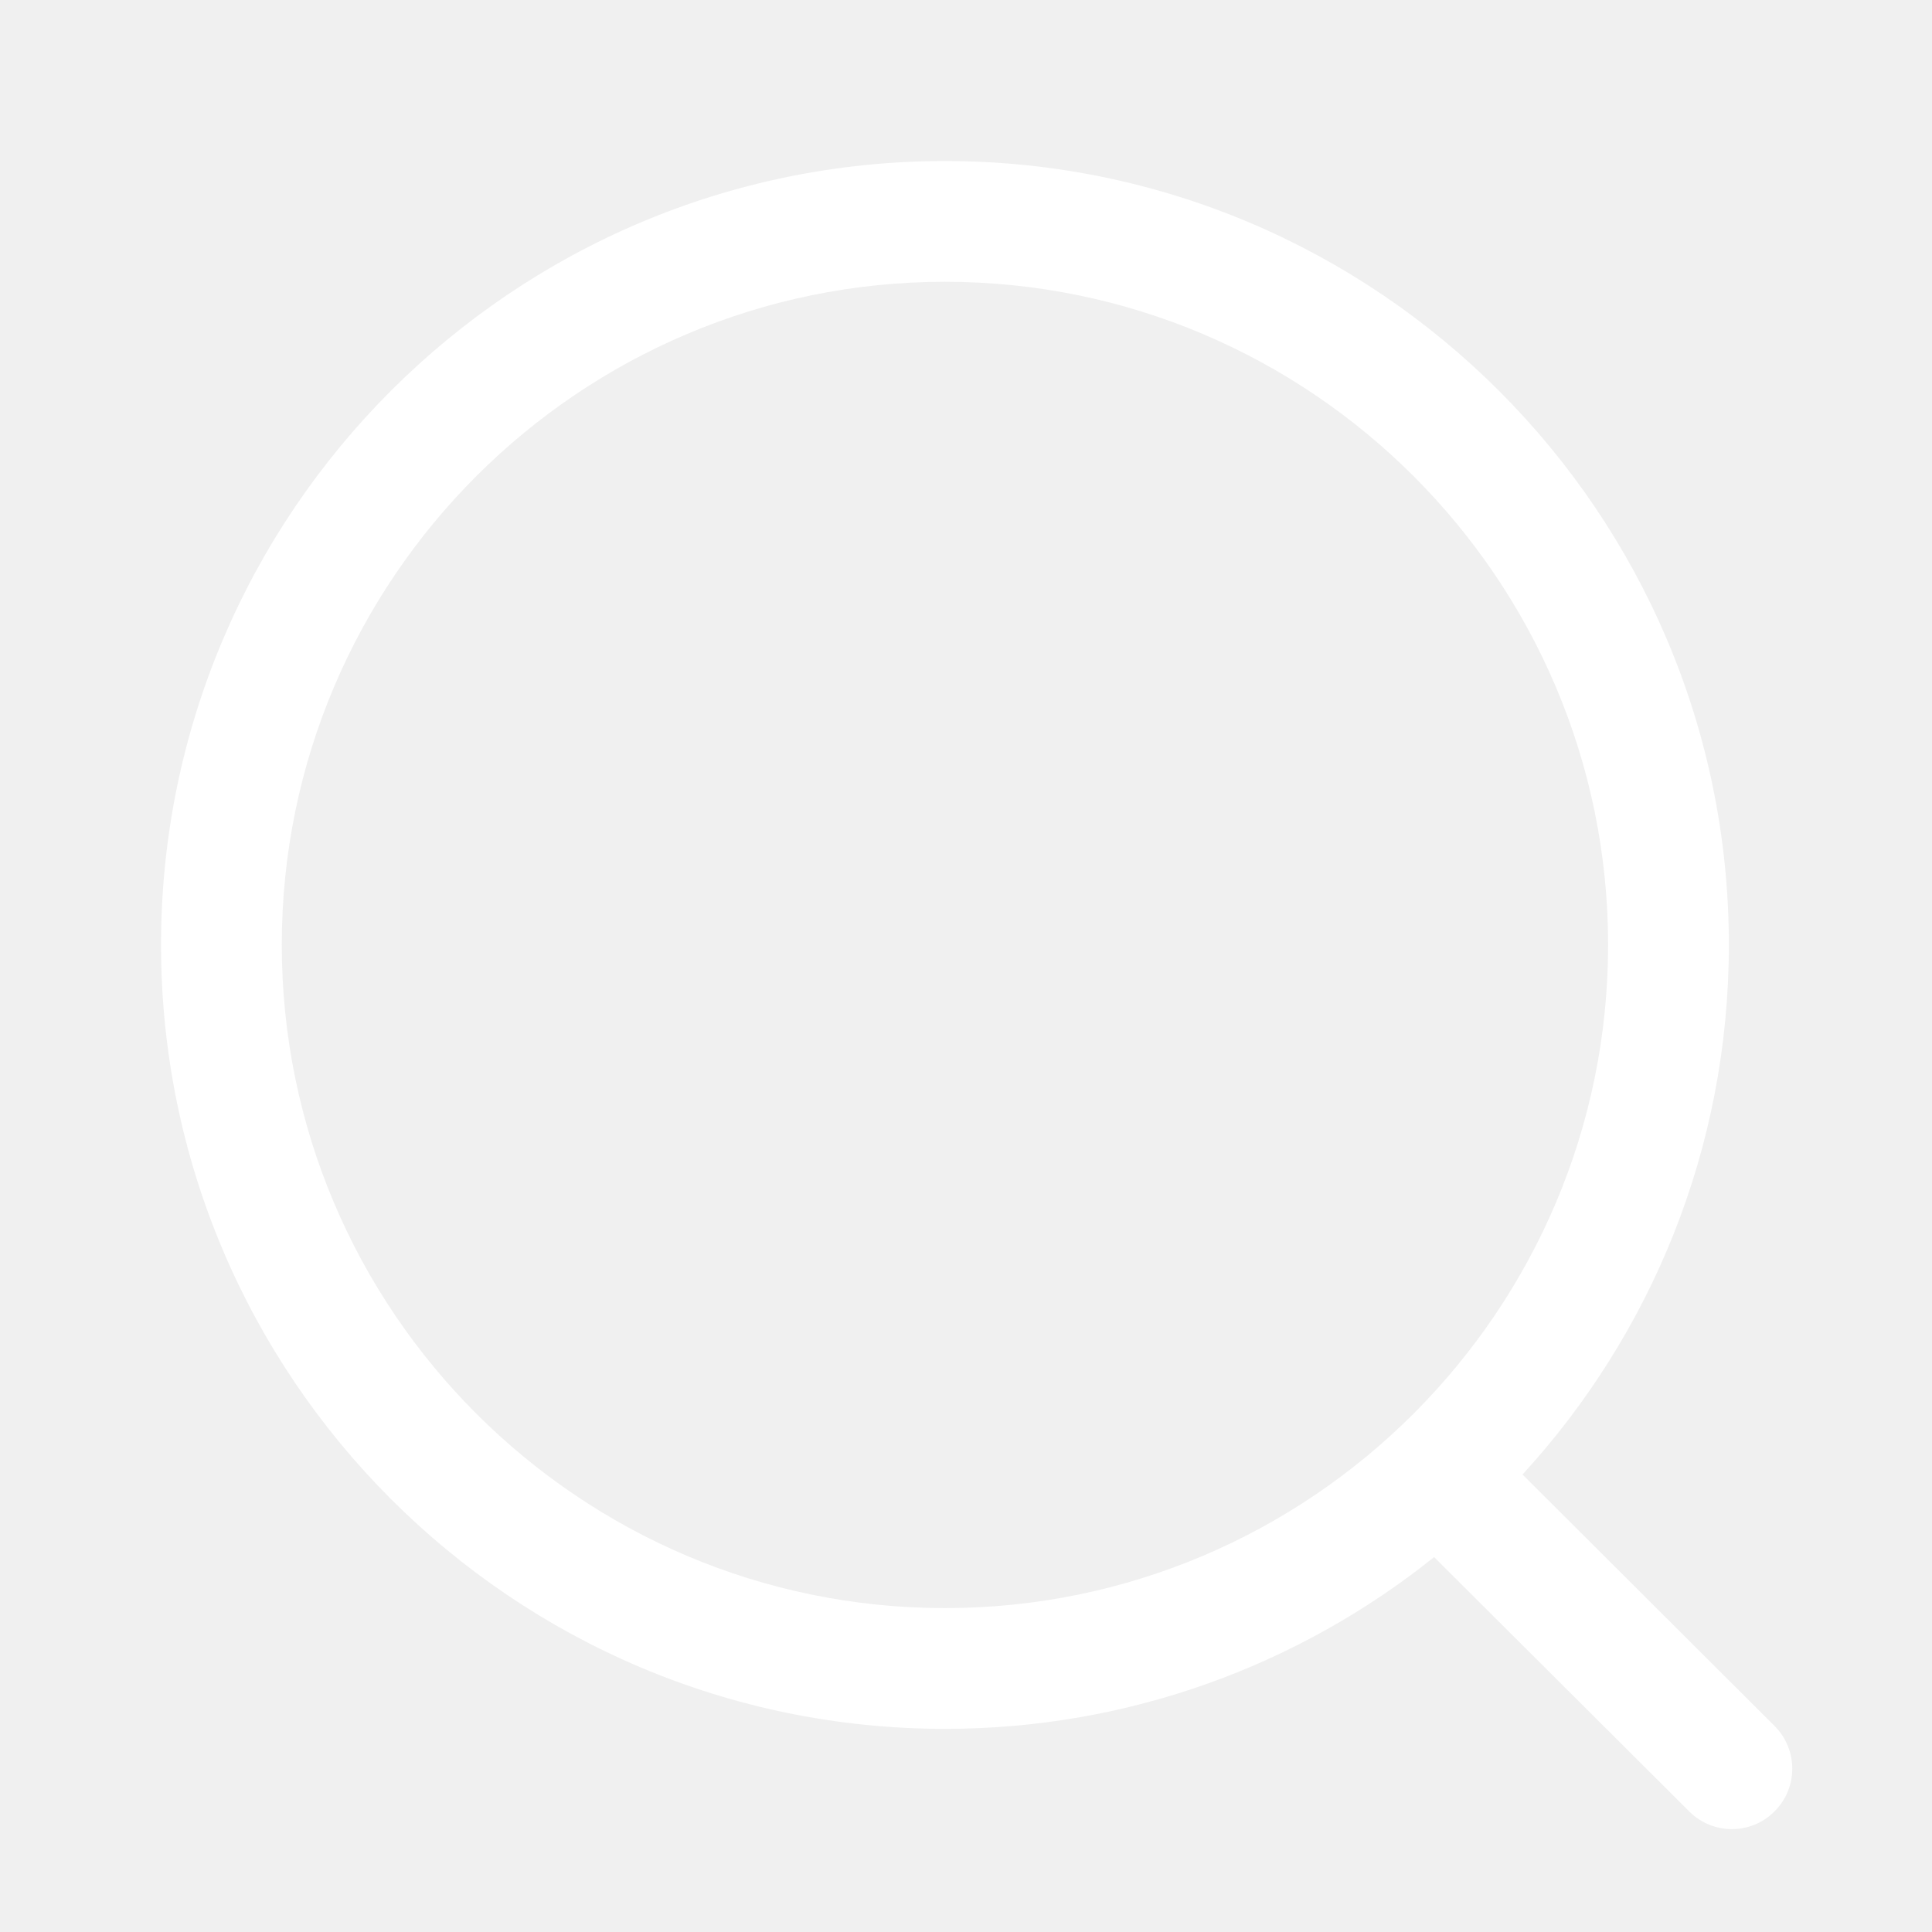
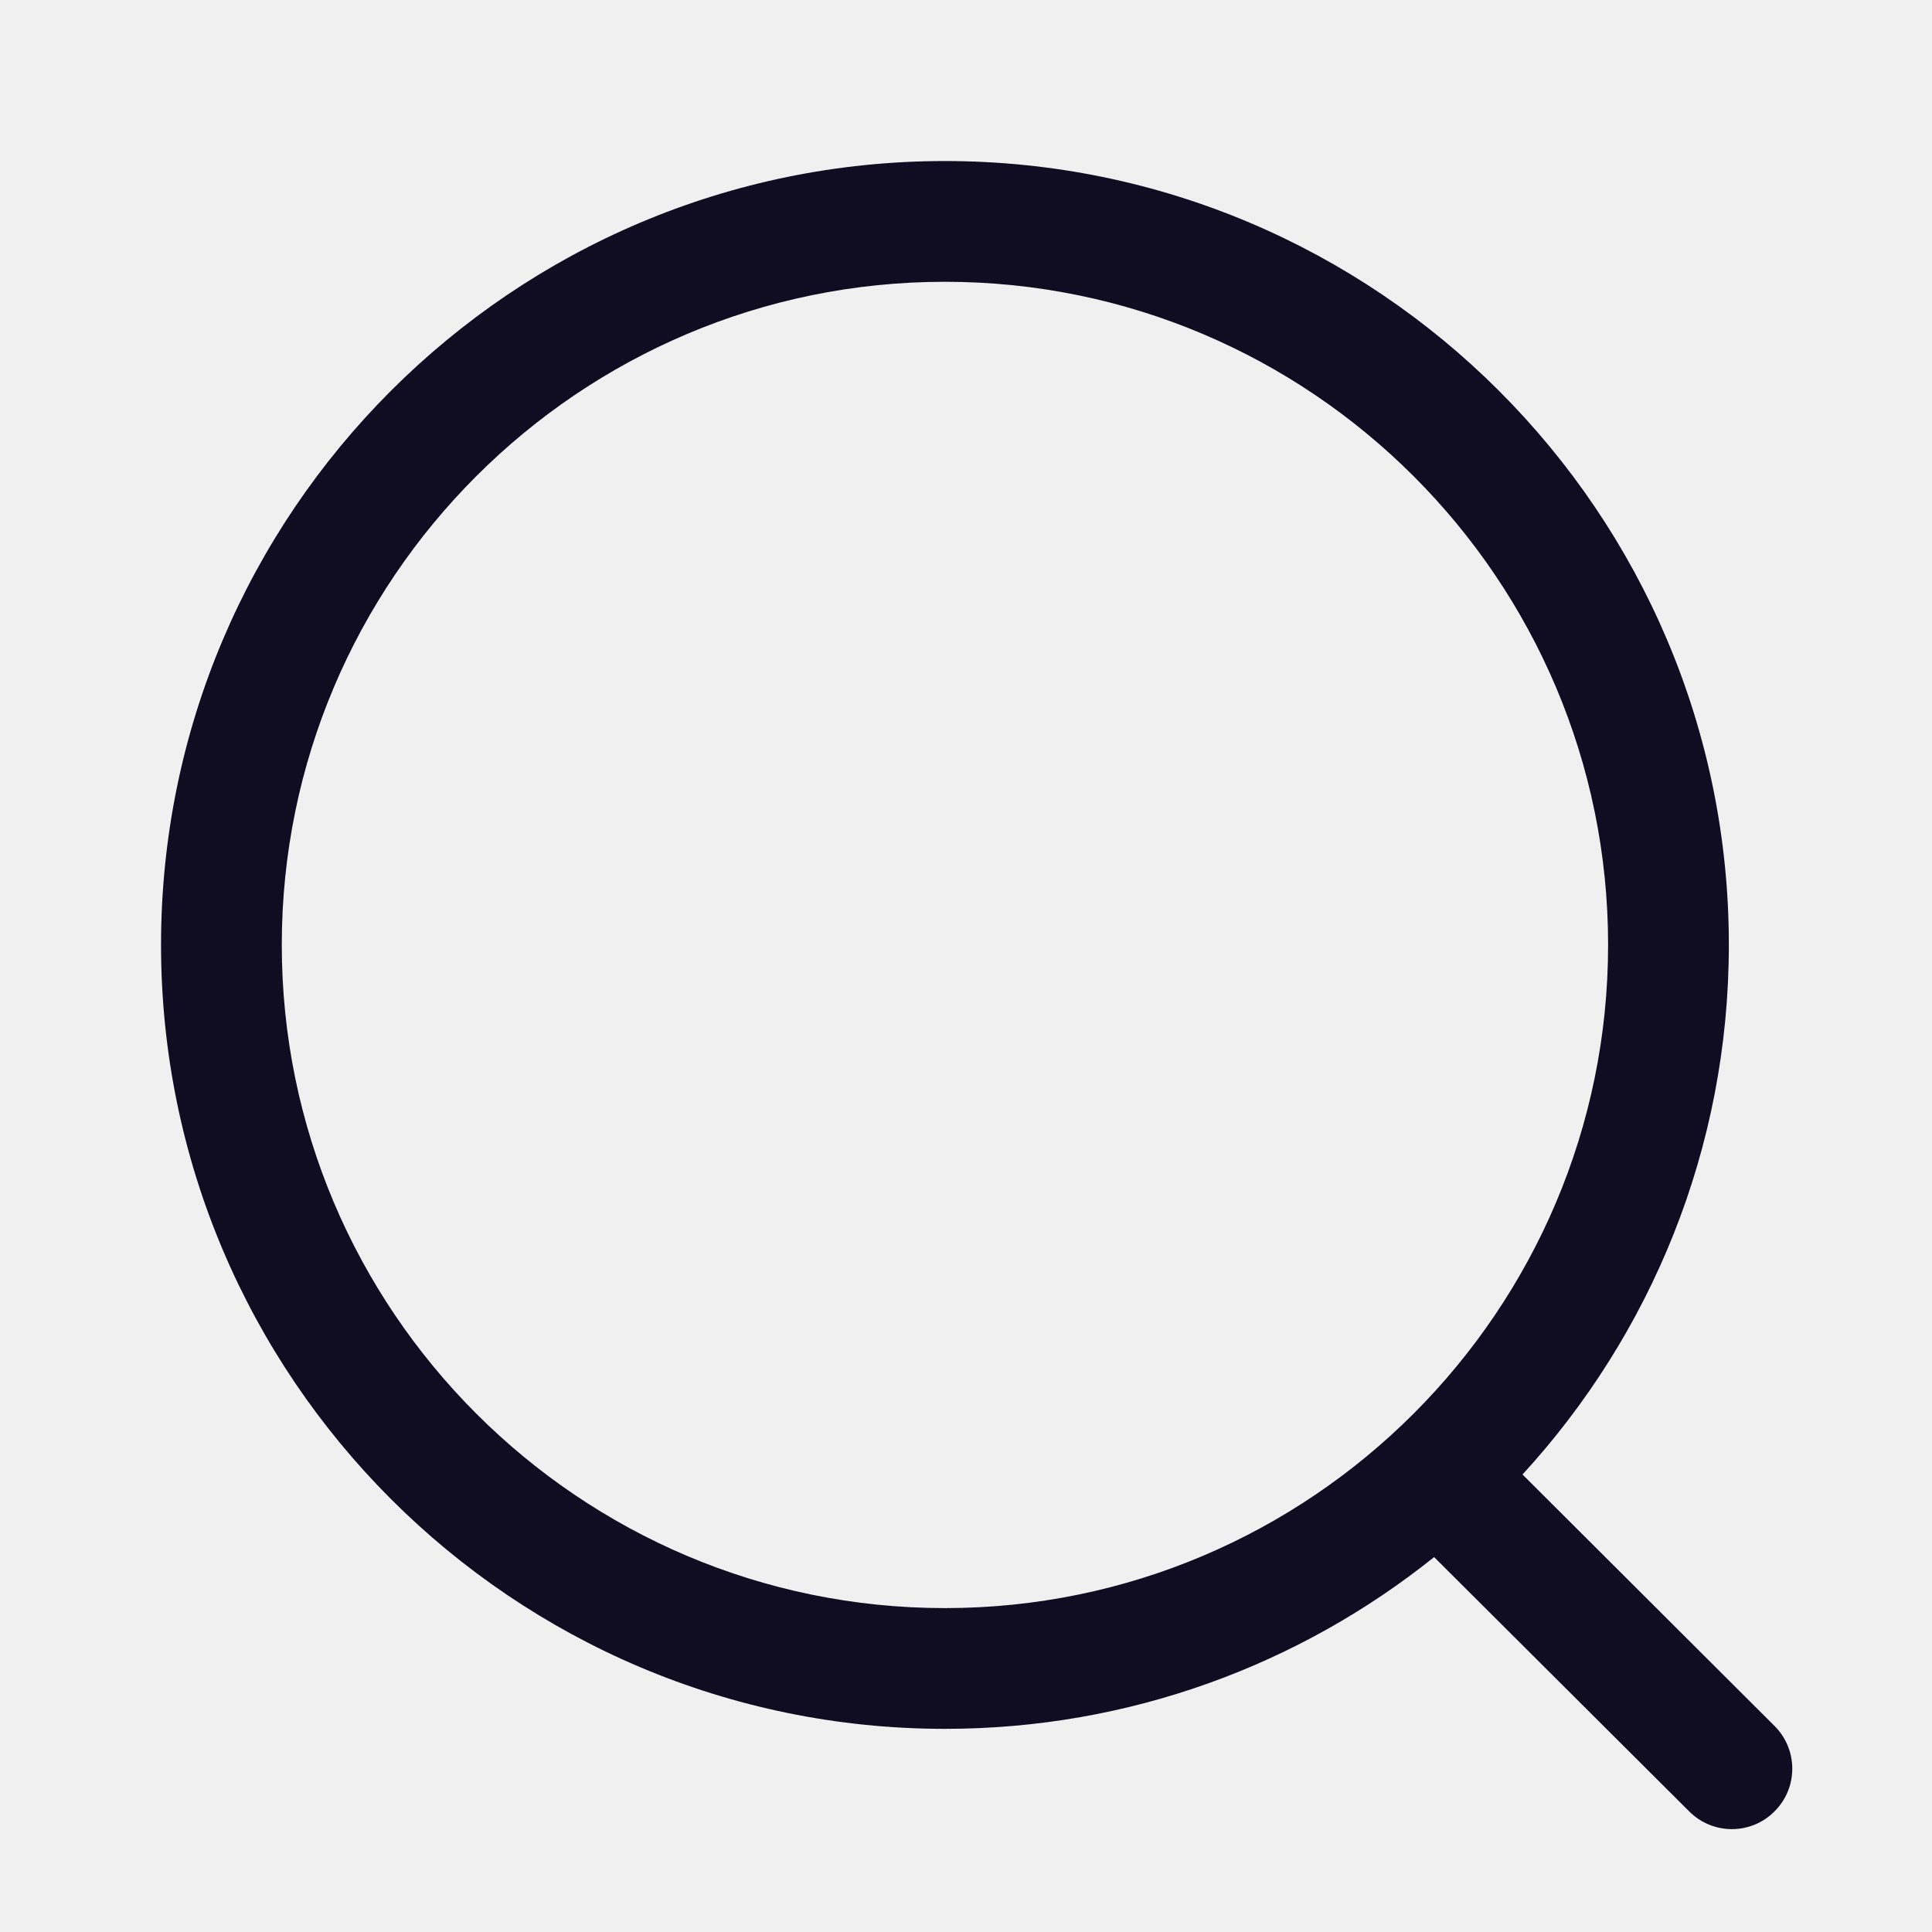
<svg xmlns="http://www.w3.org/2000/svg" width="20" height="20" viewBox="0 0 20 20" fill="none">
-   <path fill-rule="evenodd" clip-rule="evenodd" d="M9.782 1.667C14.257 1.667 17.897 5.306 17.897 9.781C17.897 11.893 17.087 13.818 15.761 15.264L18.37 17.867C18.614 18.111 18.615 18.506 18.371 18.75C18.249 18.874 18.088 18.935 17.928 18.935C17.769 18.935 17.609 18.874 17.487 18.752L14.846 16.119C13.457 17.231 11.696 17.897 9.782 17.897C5.307 17.897 1.667 14.257 1.667 9.781C1.667 5.306 5.307 1.667 9.782 1.667ZM9.782 2.917C5.997 2.917 2.917 5.996 2.917 9.781C2.917 13.567 5.997 16.647 9.782 16.647C13.567 16.647 16.647 13.567 16.647 9.781C16.647 5.996 13.567 2.917 9.782 2.917Z" fill="white" />
+   <path fill-rule="evenodd" clip-rule="evenodd" d="M9.782 1.667C14.257 1.667 17.897 5.306 17.897 9.781C17.897 11.893 17.087 13.818 15.761 15.264L18.37 17.867C18.614 18.111 18.615 18.506 18.371 18.75C18.249 18.874 18.088 18.935 17.928 18.935C17.769 18.935 17.609 18.874 17.487 18.752L14.846 16.119C13.457 17.231 11.696 17.897 9.782 17.897C5.307 17.897 1.667 14.257 1.667 9.781C1.667 5.306 5.307 1.667 9.782 1.667ZM9.782 2.917C5.997 2.917 2.917 5.996 2.917 9.781C2.917 13.567 5.997 16.647 9.782 16.647C13.567 16.647 16.647 13.567 16.647 9.781C16.647 5.996 13.567 2.917 9.782 2.917Z" fill="#100D22" />
</svg>
